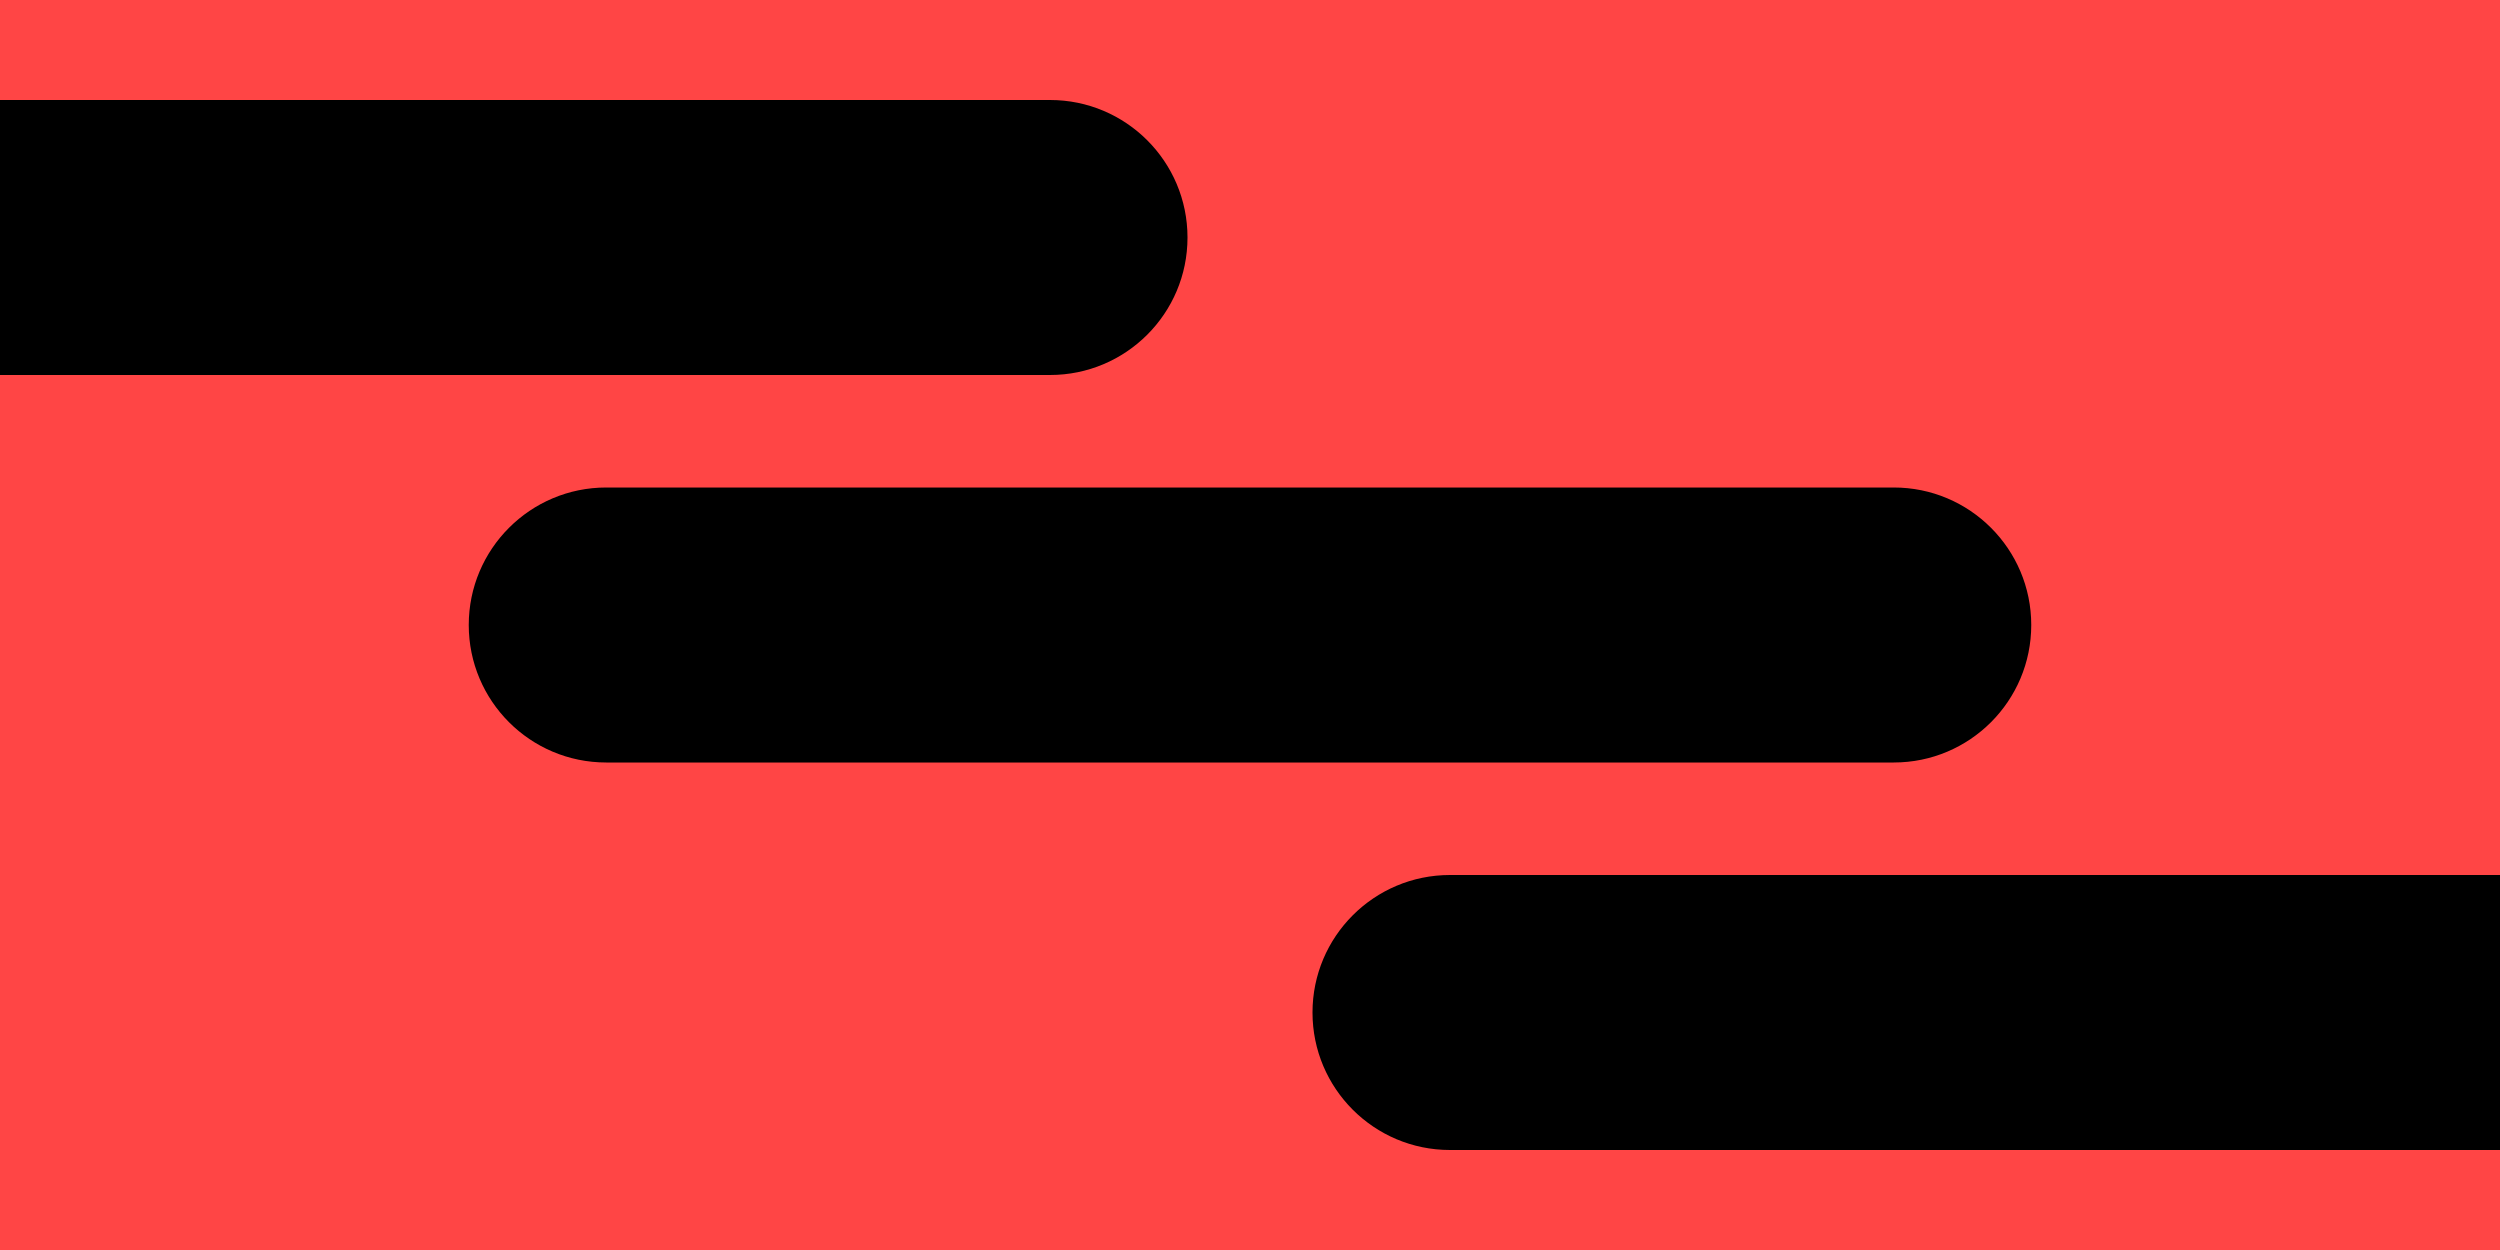
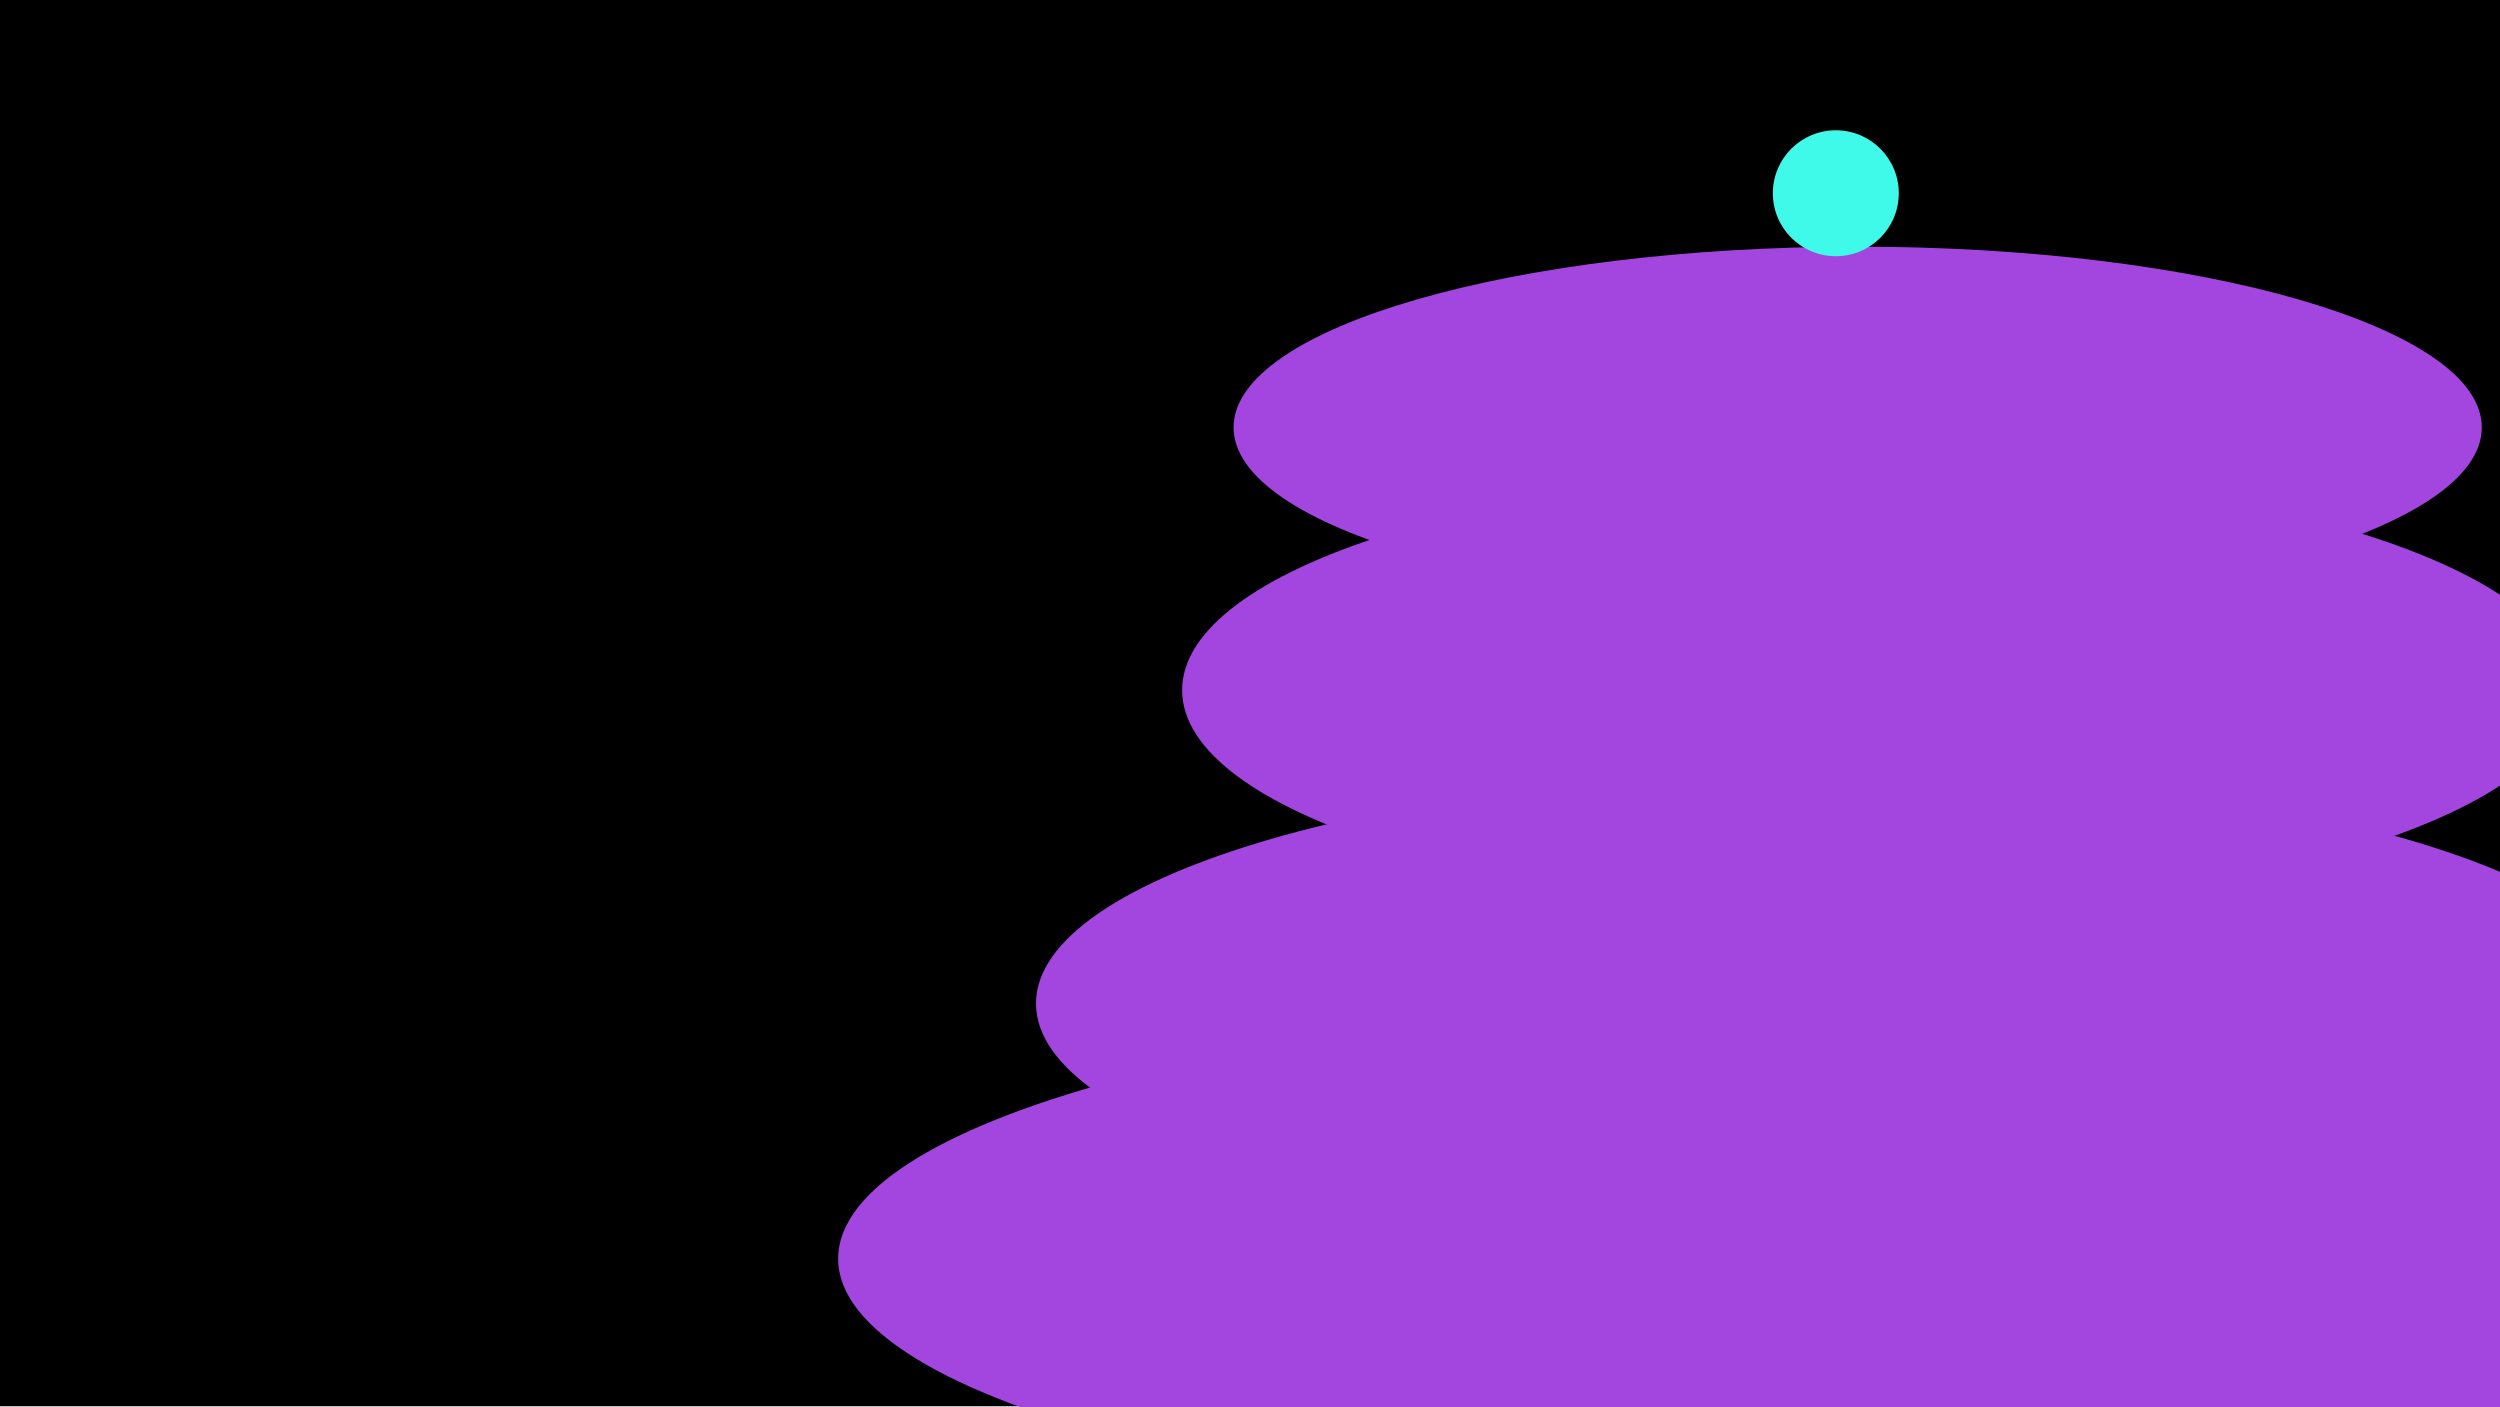
- <svg xmlns="http://www.w3.org/2000/svg" viewBox="0 0 800 400" width="800" height="400">
-   <rect width="800" height="400" fill="#ff4545" />
-   <rect x="-120" y="32" width="500" height="88" rx="44" fill="#000000" />
-   <rect x="150" y="156" width="500" height="88" rx="44" fill="#000000" />
-   <rect x="420" y="280" width="500" height="88" rx="44" fill="#000000" />
+ <svg xmlns="http://www.w3.org/2000/svg" viewBox="0 0 800 450" width="800" height="450">
+   <rect width="800" height="450" fill="#000000" />
+   <ellipse cx="594.46" cy="136.77" rx="199.71" ry="57.84" fill="#A346E0" />
+   <ellipse cx="600.12" cy="220.86" rx="221.84" ry="70.29" fill="#A346E0" />
+   <ellipse cx="588.30" cy="321.13" rx="256.78" ry="74.46" fill="#A346E0" />
+   <ellipse cx="588.83" cy="402.78" rx="320.62" ry="82.59" fill="#A346E0" />
+   <circle cx="587.46" cy="61.84" r="20.15" fill="#3FFAE9" />
</svg>
